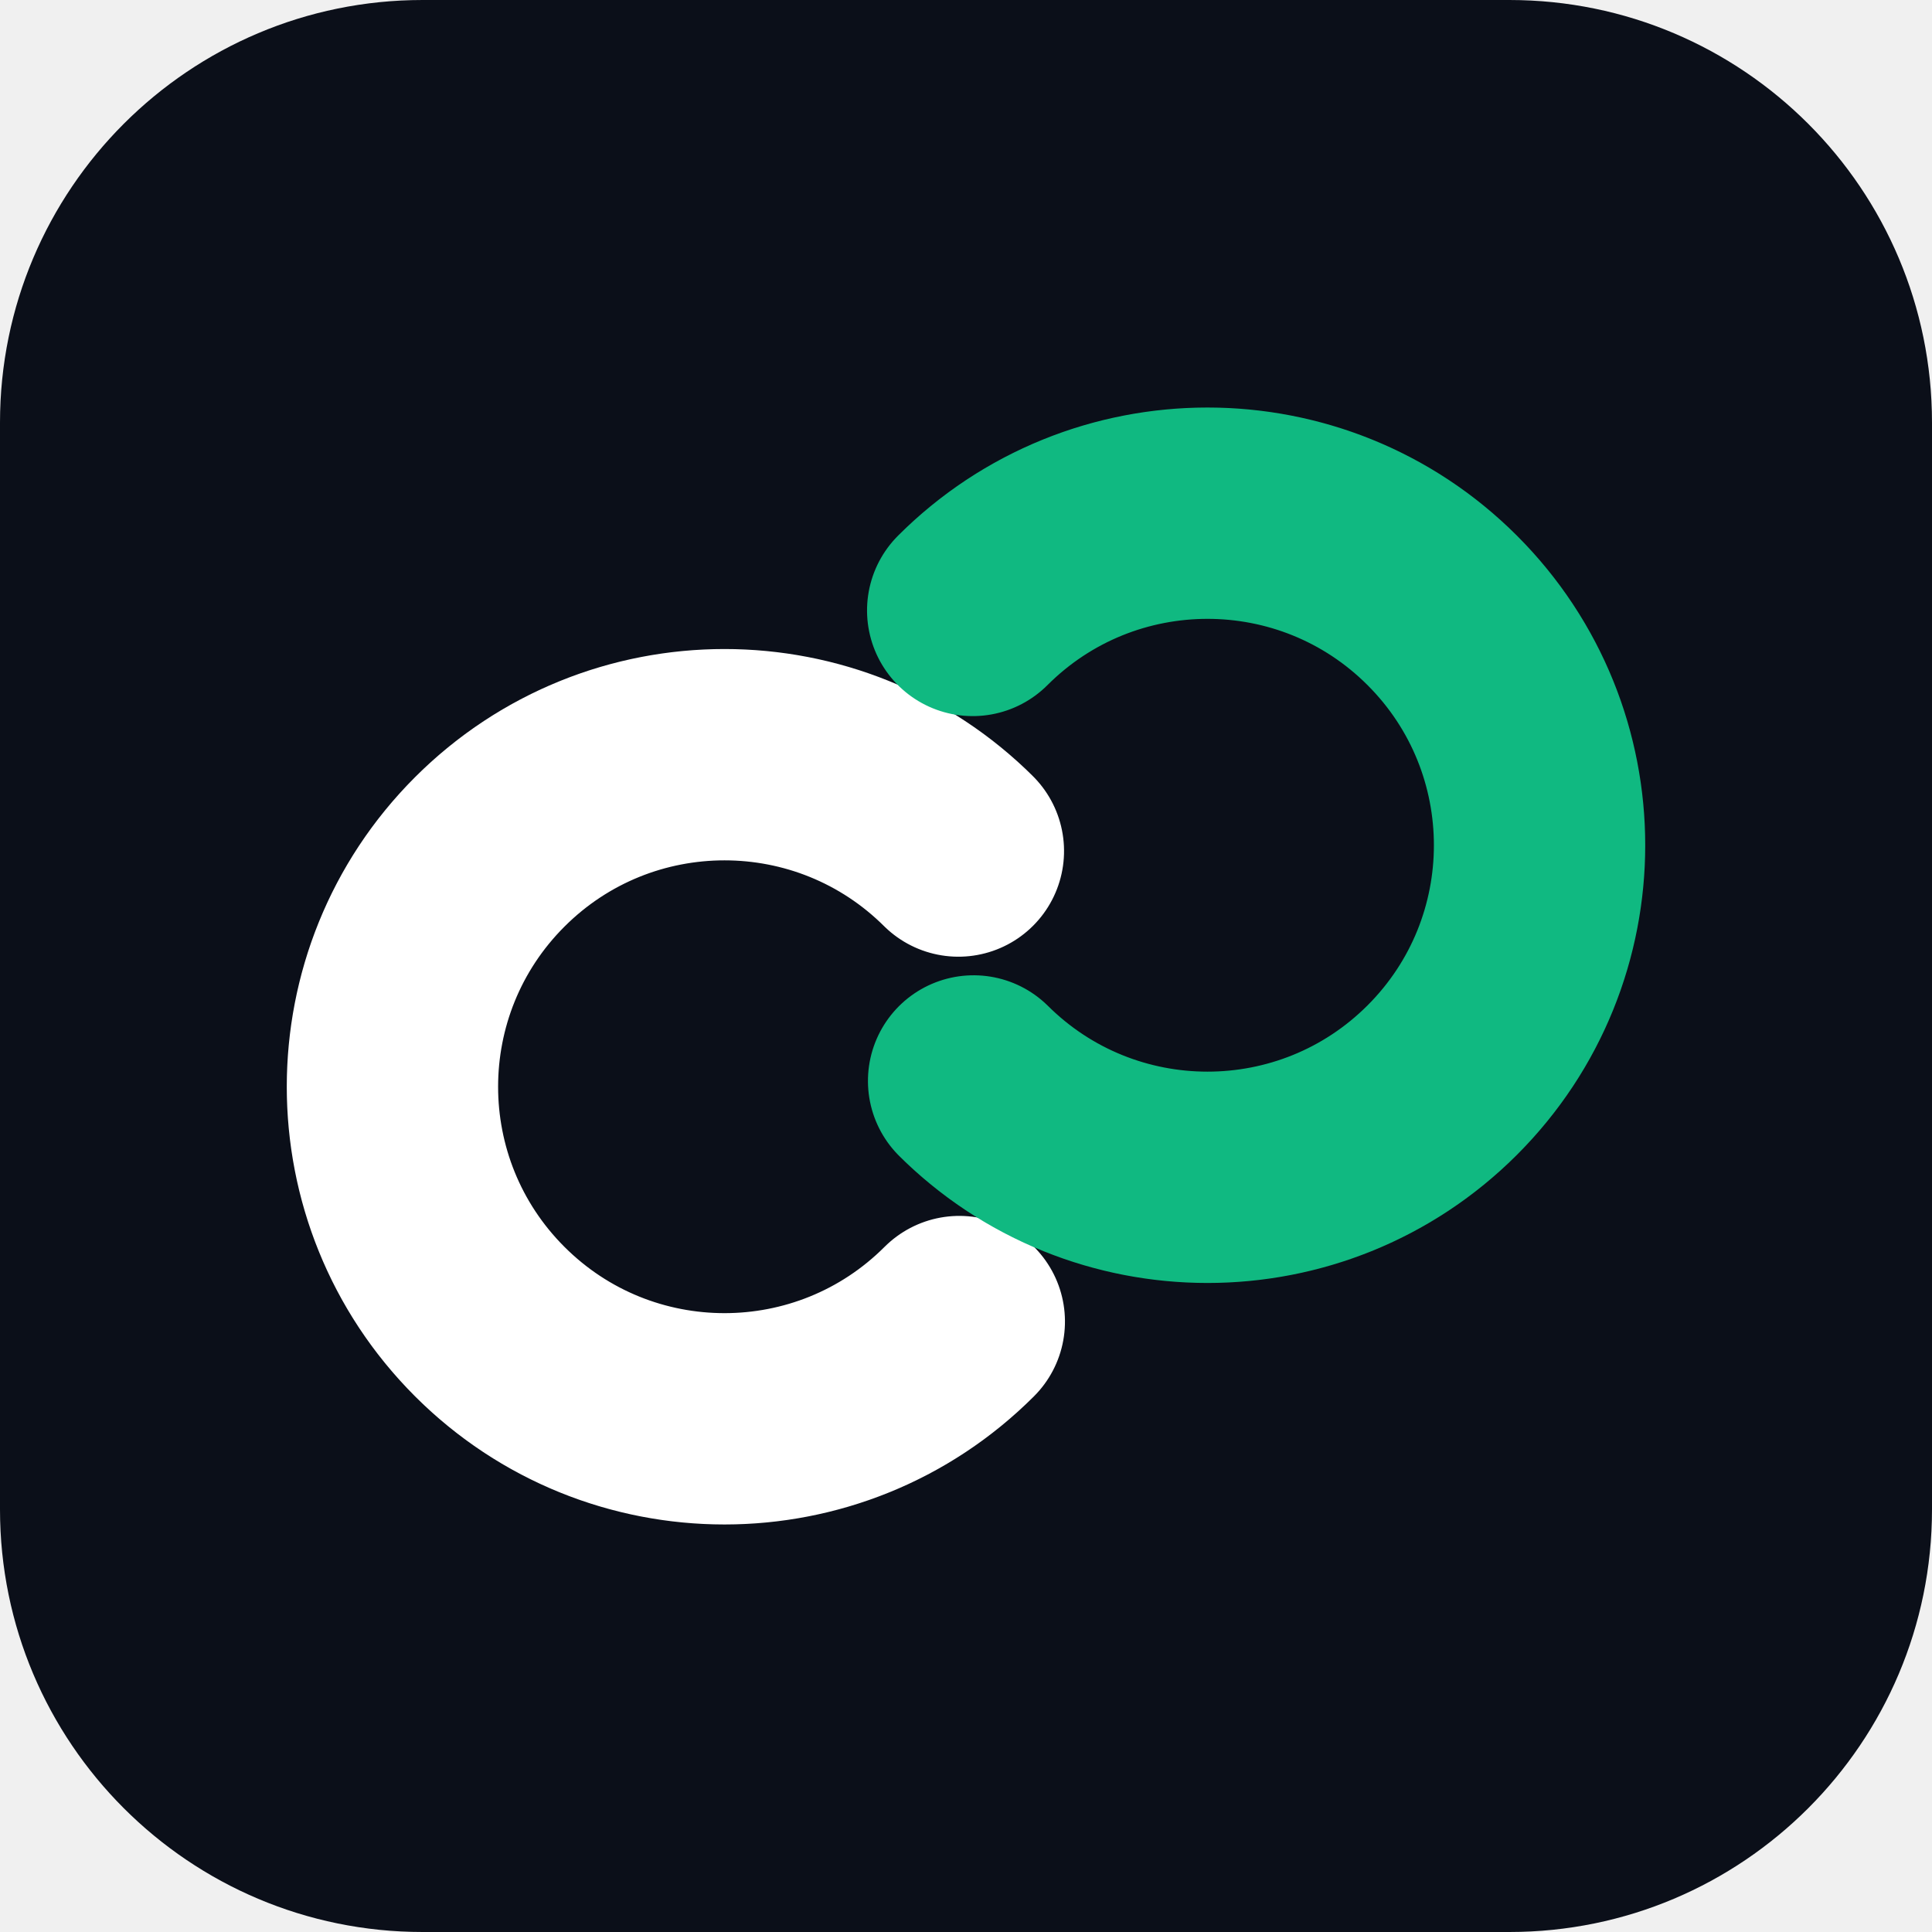
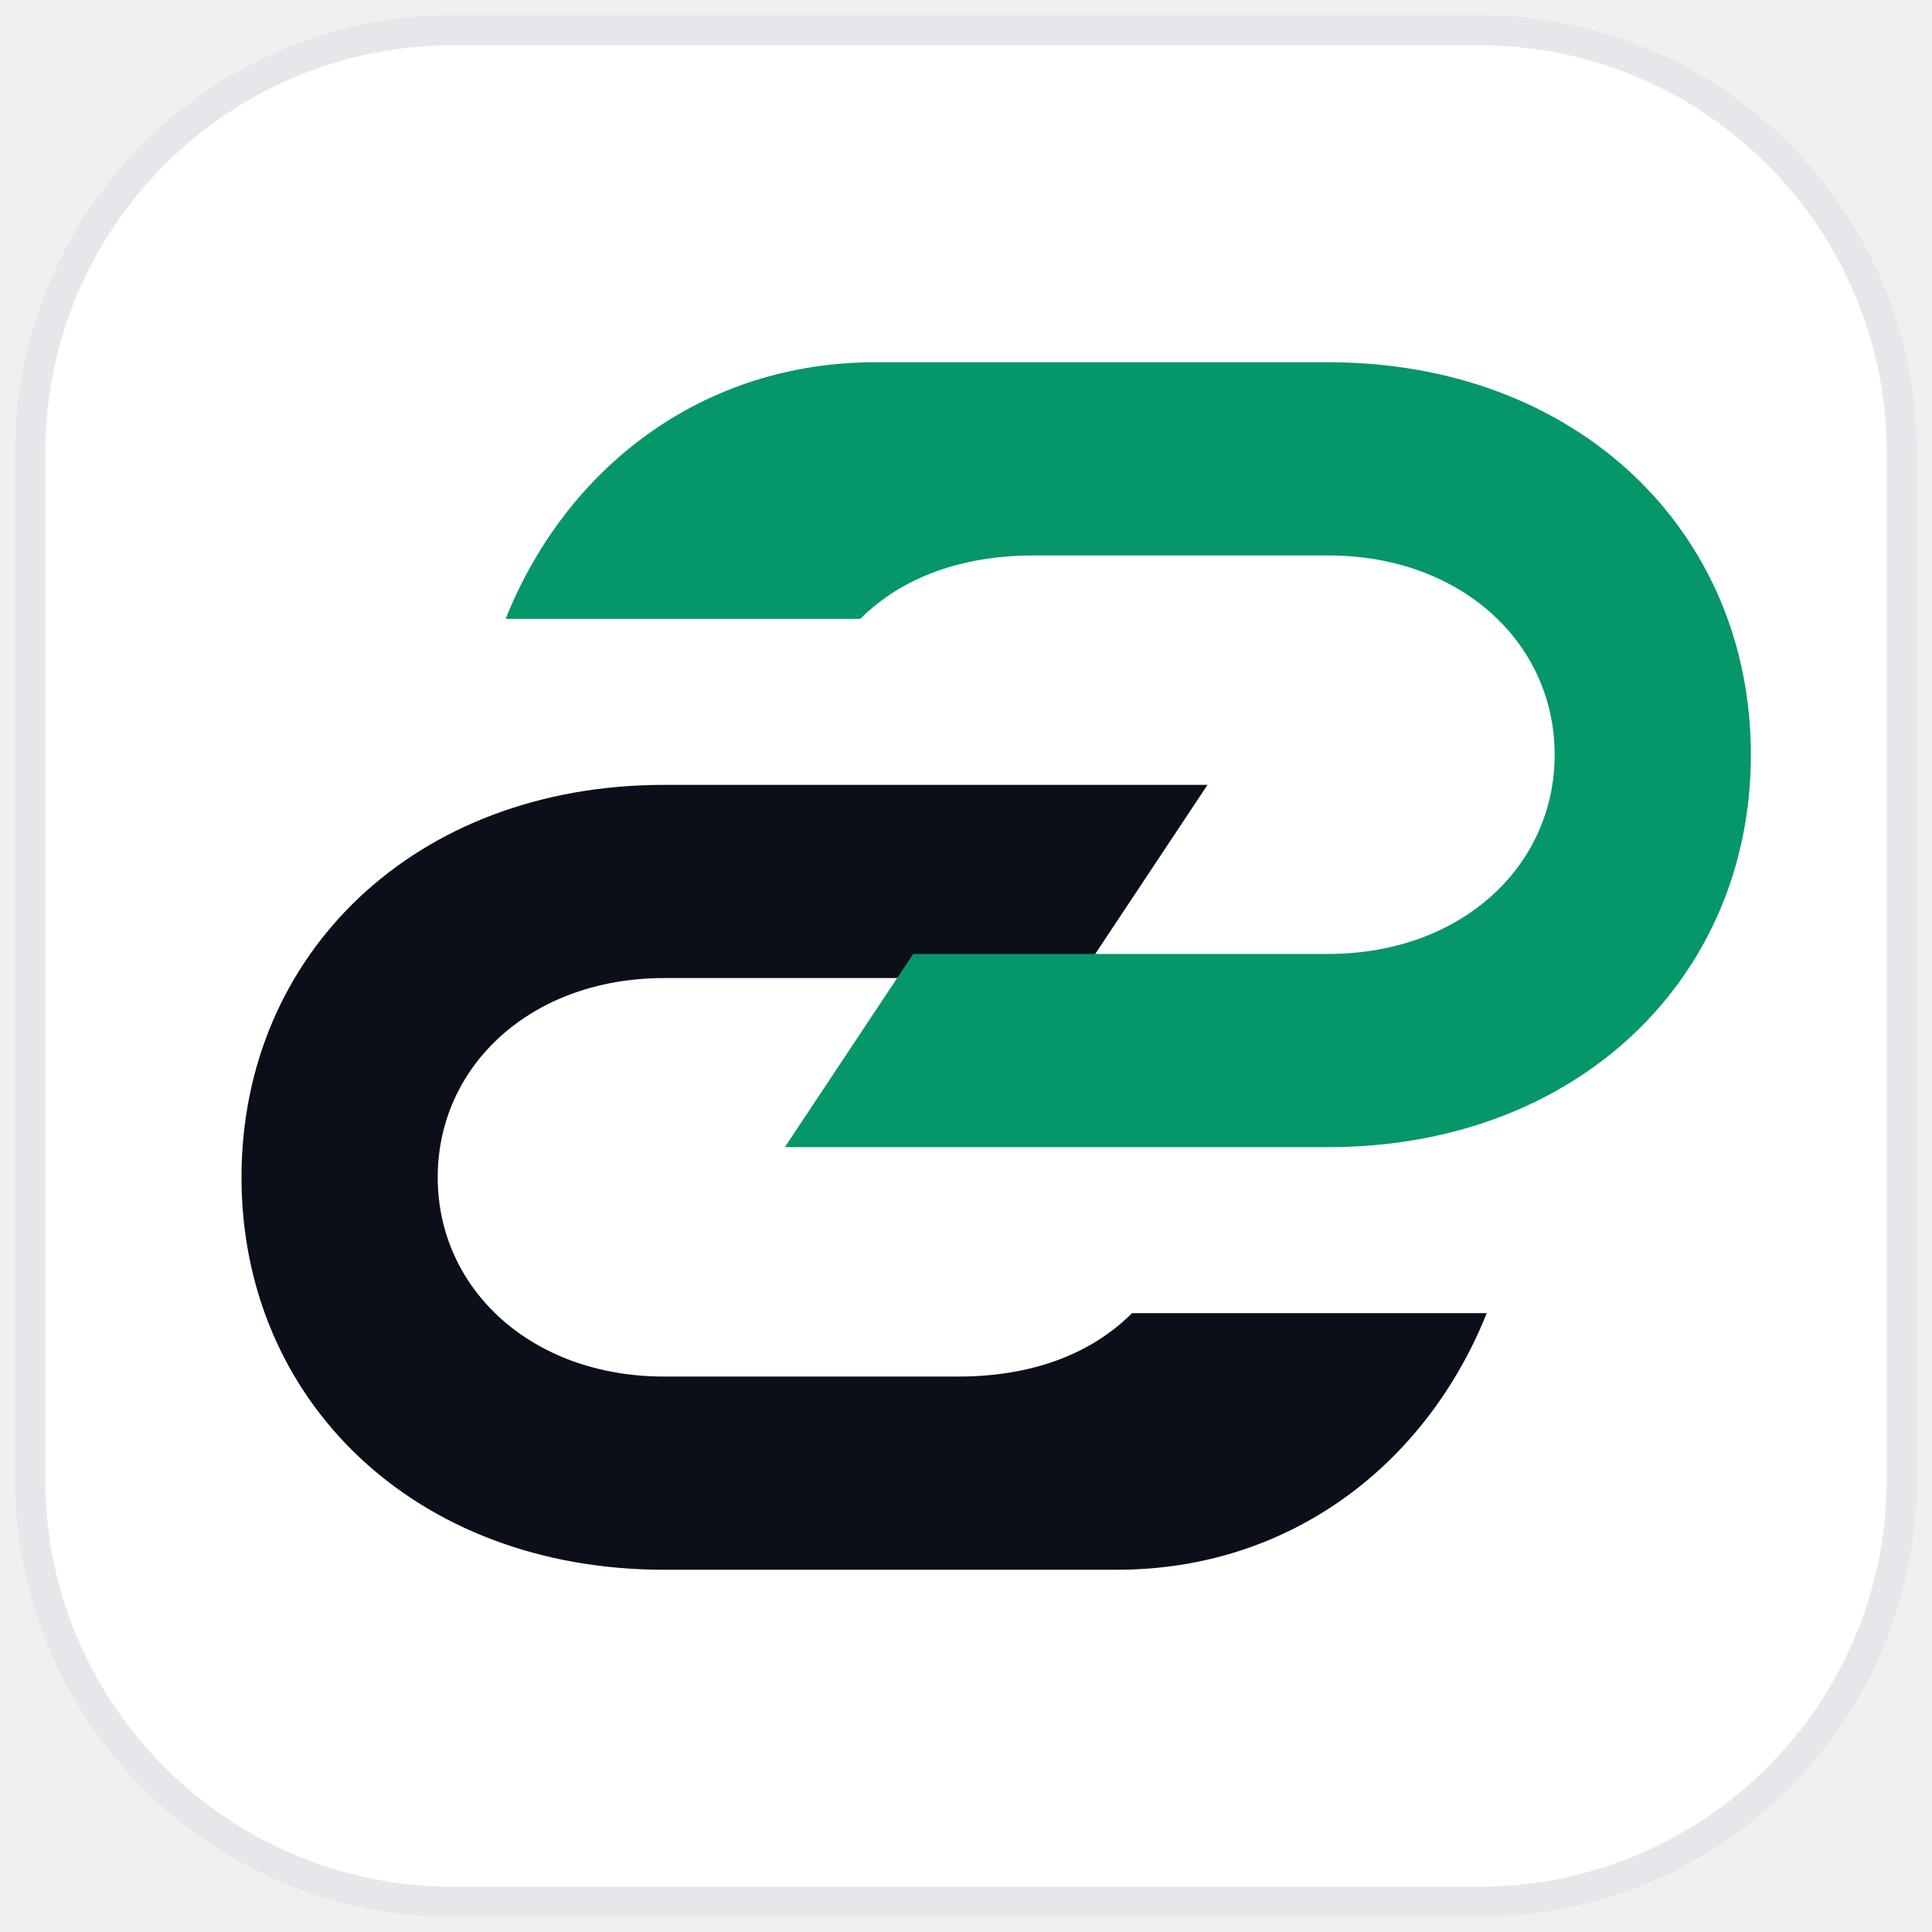
- <svg xmlns="http://www.w3.org/2000/svg" viewBox="0 0 64 64">
-   <rect width="64" height="64" rx="14" fill="#0B0F19" />
-   <circle cx="24" cy="36" r="11" stroke="#FFFFFF" stroke-width="7" stroke-linecap="round" stroke-dasharray="51.8 17.7" transform="rotate(45 24 36)" fill="none" />
-   <circle cx="40" cy="28" r="11" stroke="#10B981" stroke-width="7" stroke-linecap="round" stroke-dasharray="51.8 17.7" transform="rotate(225 40 28)" fill="none" />
+ <svg xmlns="http://www.w3.org/2000/svg" viewBox="0 0 128 128">
+   <rect x="2" y="2" width="124" height="124" rx="28" fill="#FFFFFF" stroke="#E5E7EB" stroke-width="2" />
+   <g transform="translate(8 8)">
+     <path d="M72 44H36C19.5 44 8 55.2 8 70C8 84.8 19.5 96 36 96H66C77.5 96 86.5 89 90.5 79H67C64.2 81.8 60.2 83.2 55.5 83.2H36C27.2 83.2 21 77.4 21 70C21 62.6 27.2 56.8 36 56.8H63.5L72 44Z" fill="#0B0F19" />
+     <path d="M44 68H80C96.5 68 108 56.8 108 42C108 27.2 96.5 16 80 16H50C38.5 16 29.5 23 25.5 33H49C51.8 30.2 55.8 28.8 60.5 28.8H80C88.8 28.8 95 34.6 95 42C95 49.4 88.8 55.2 80 55.2H52.5L44 68Z" fill="#059669" />
+   </g>
</svg>
